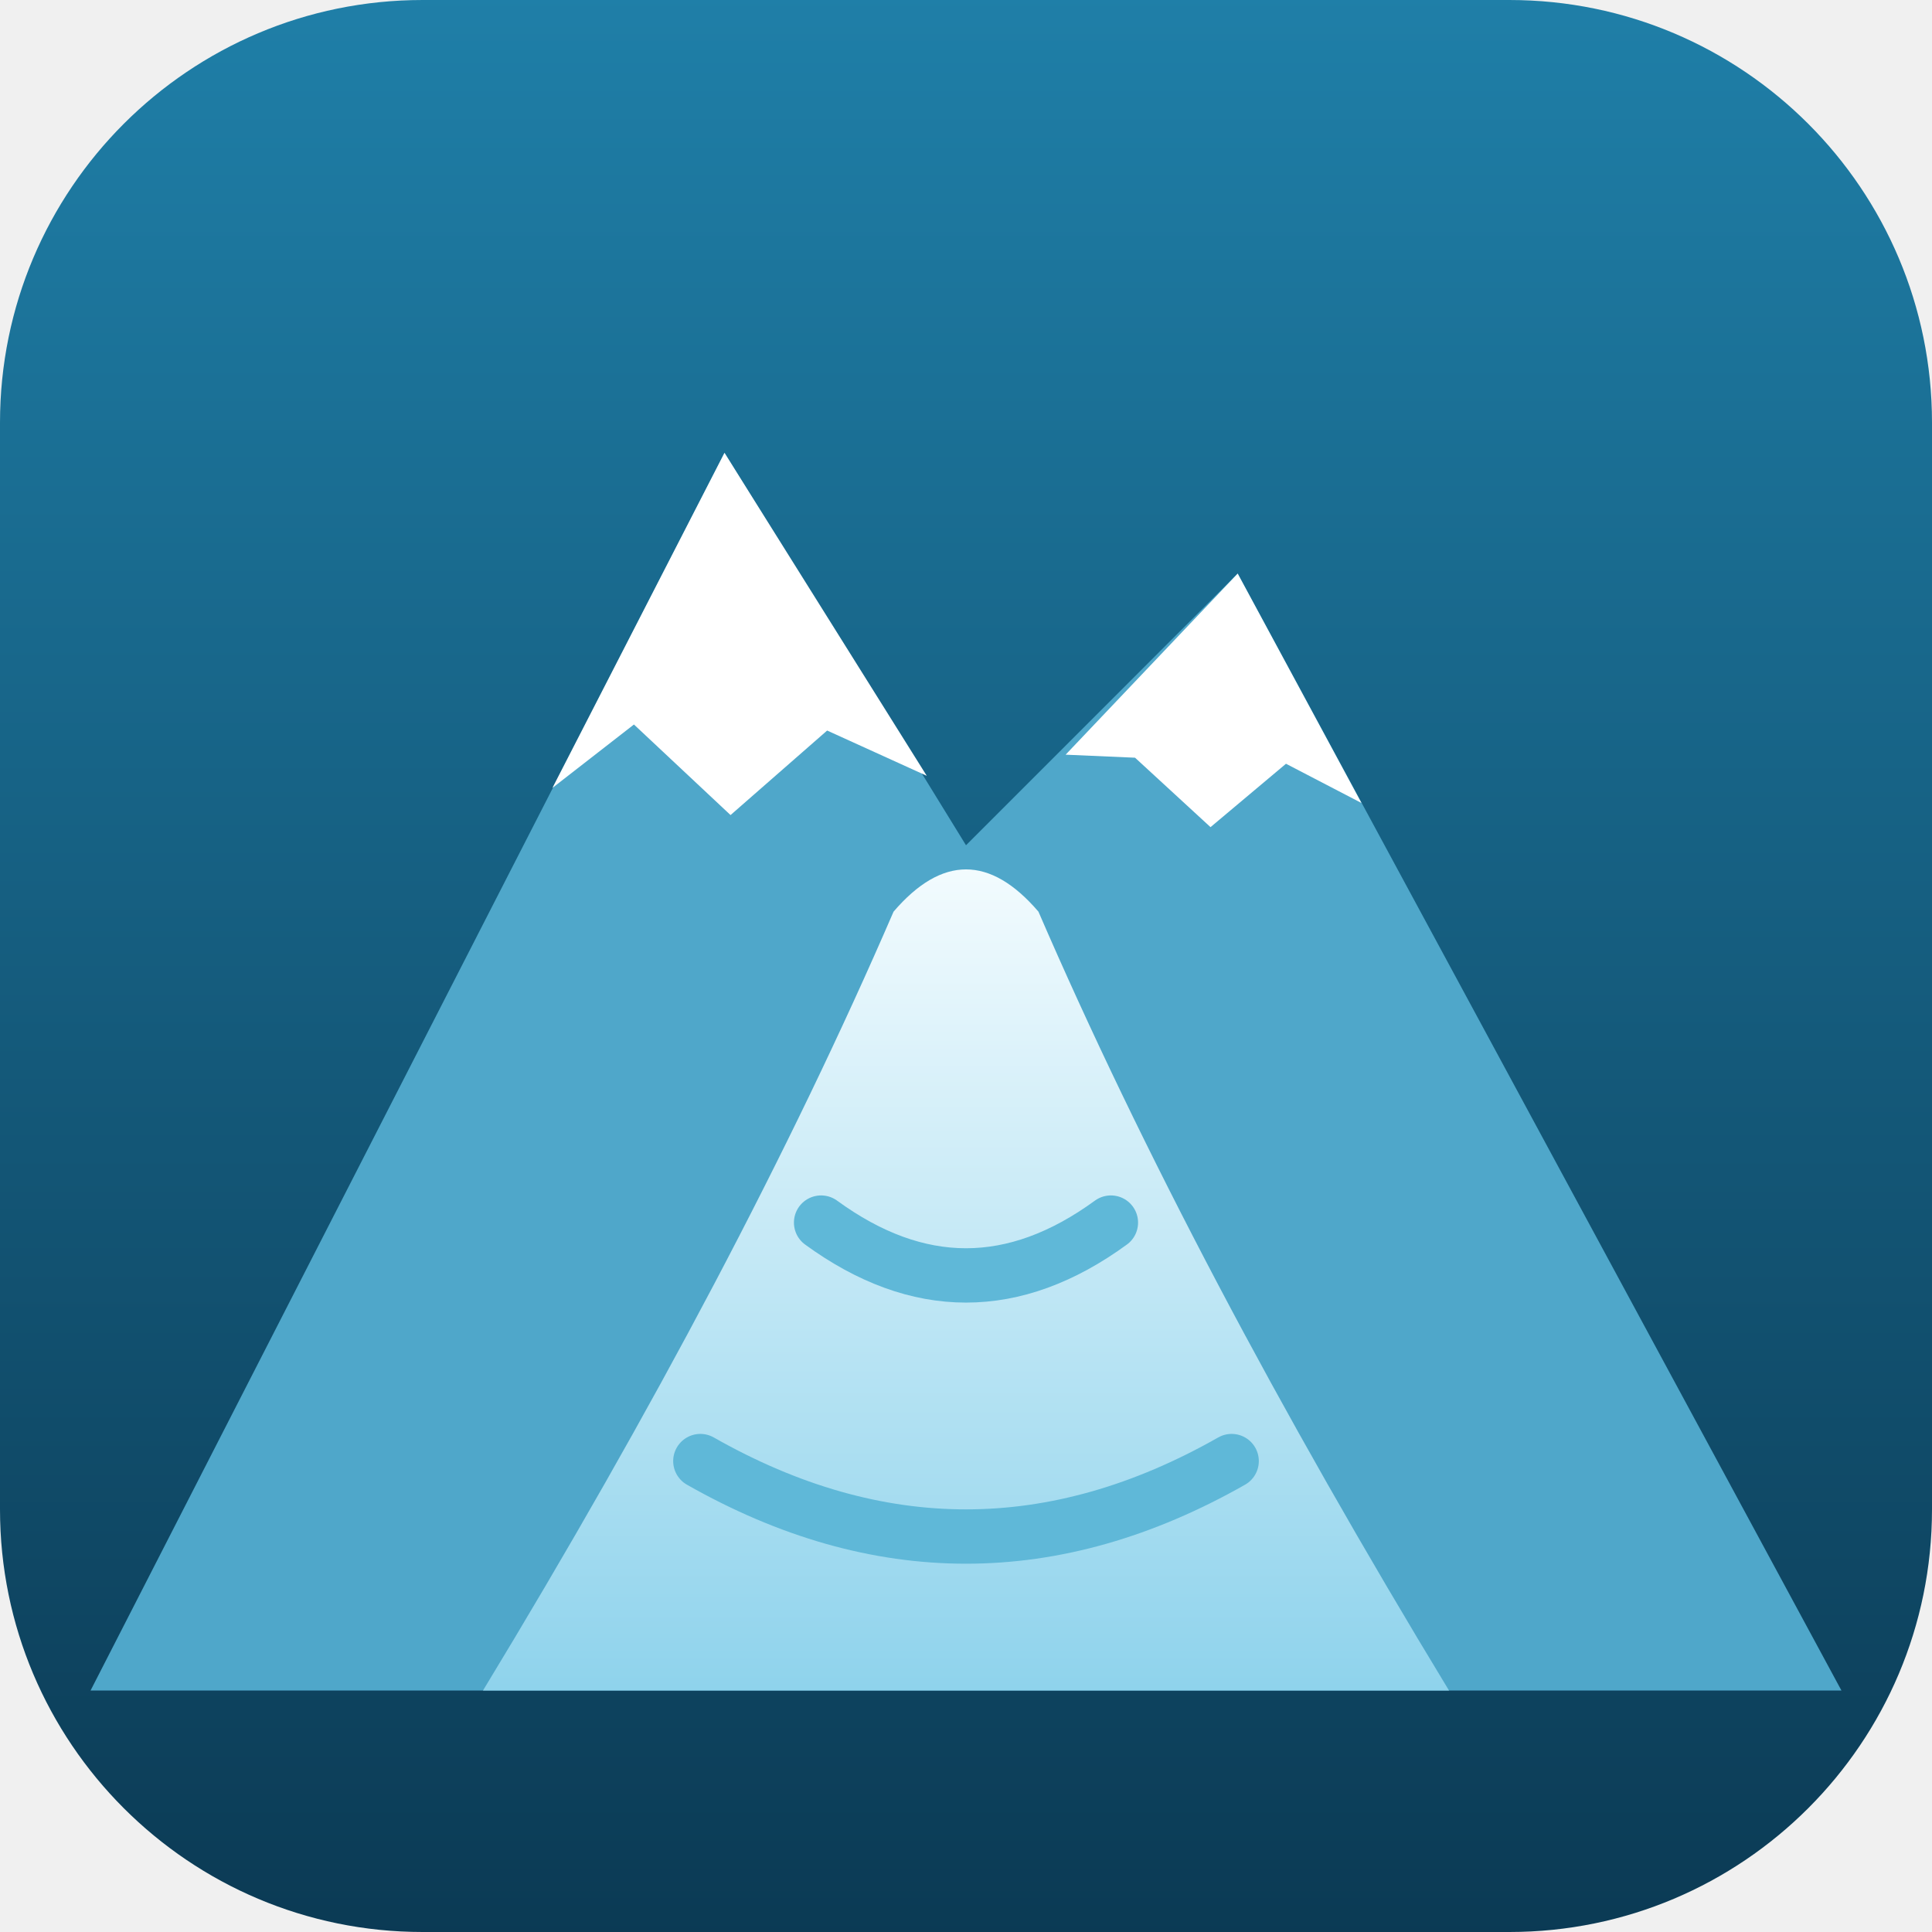
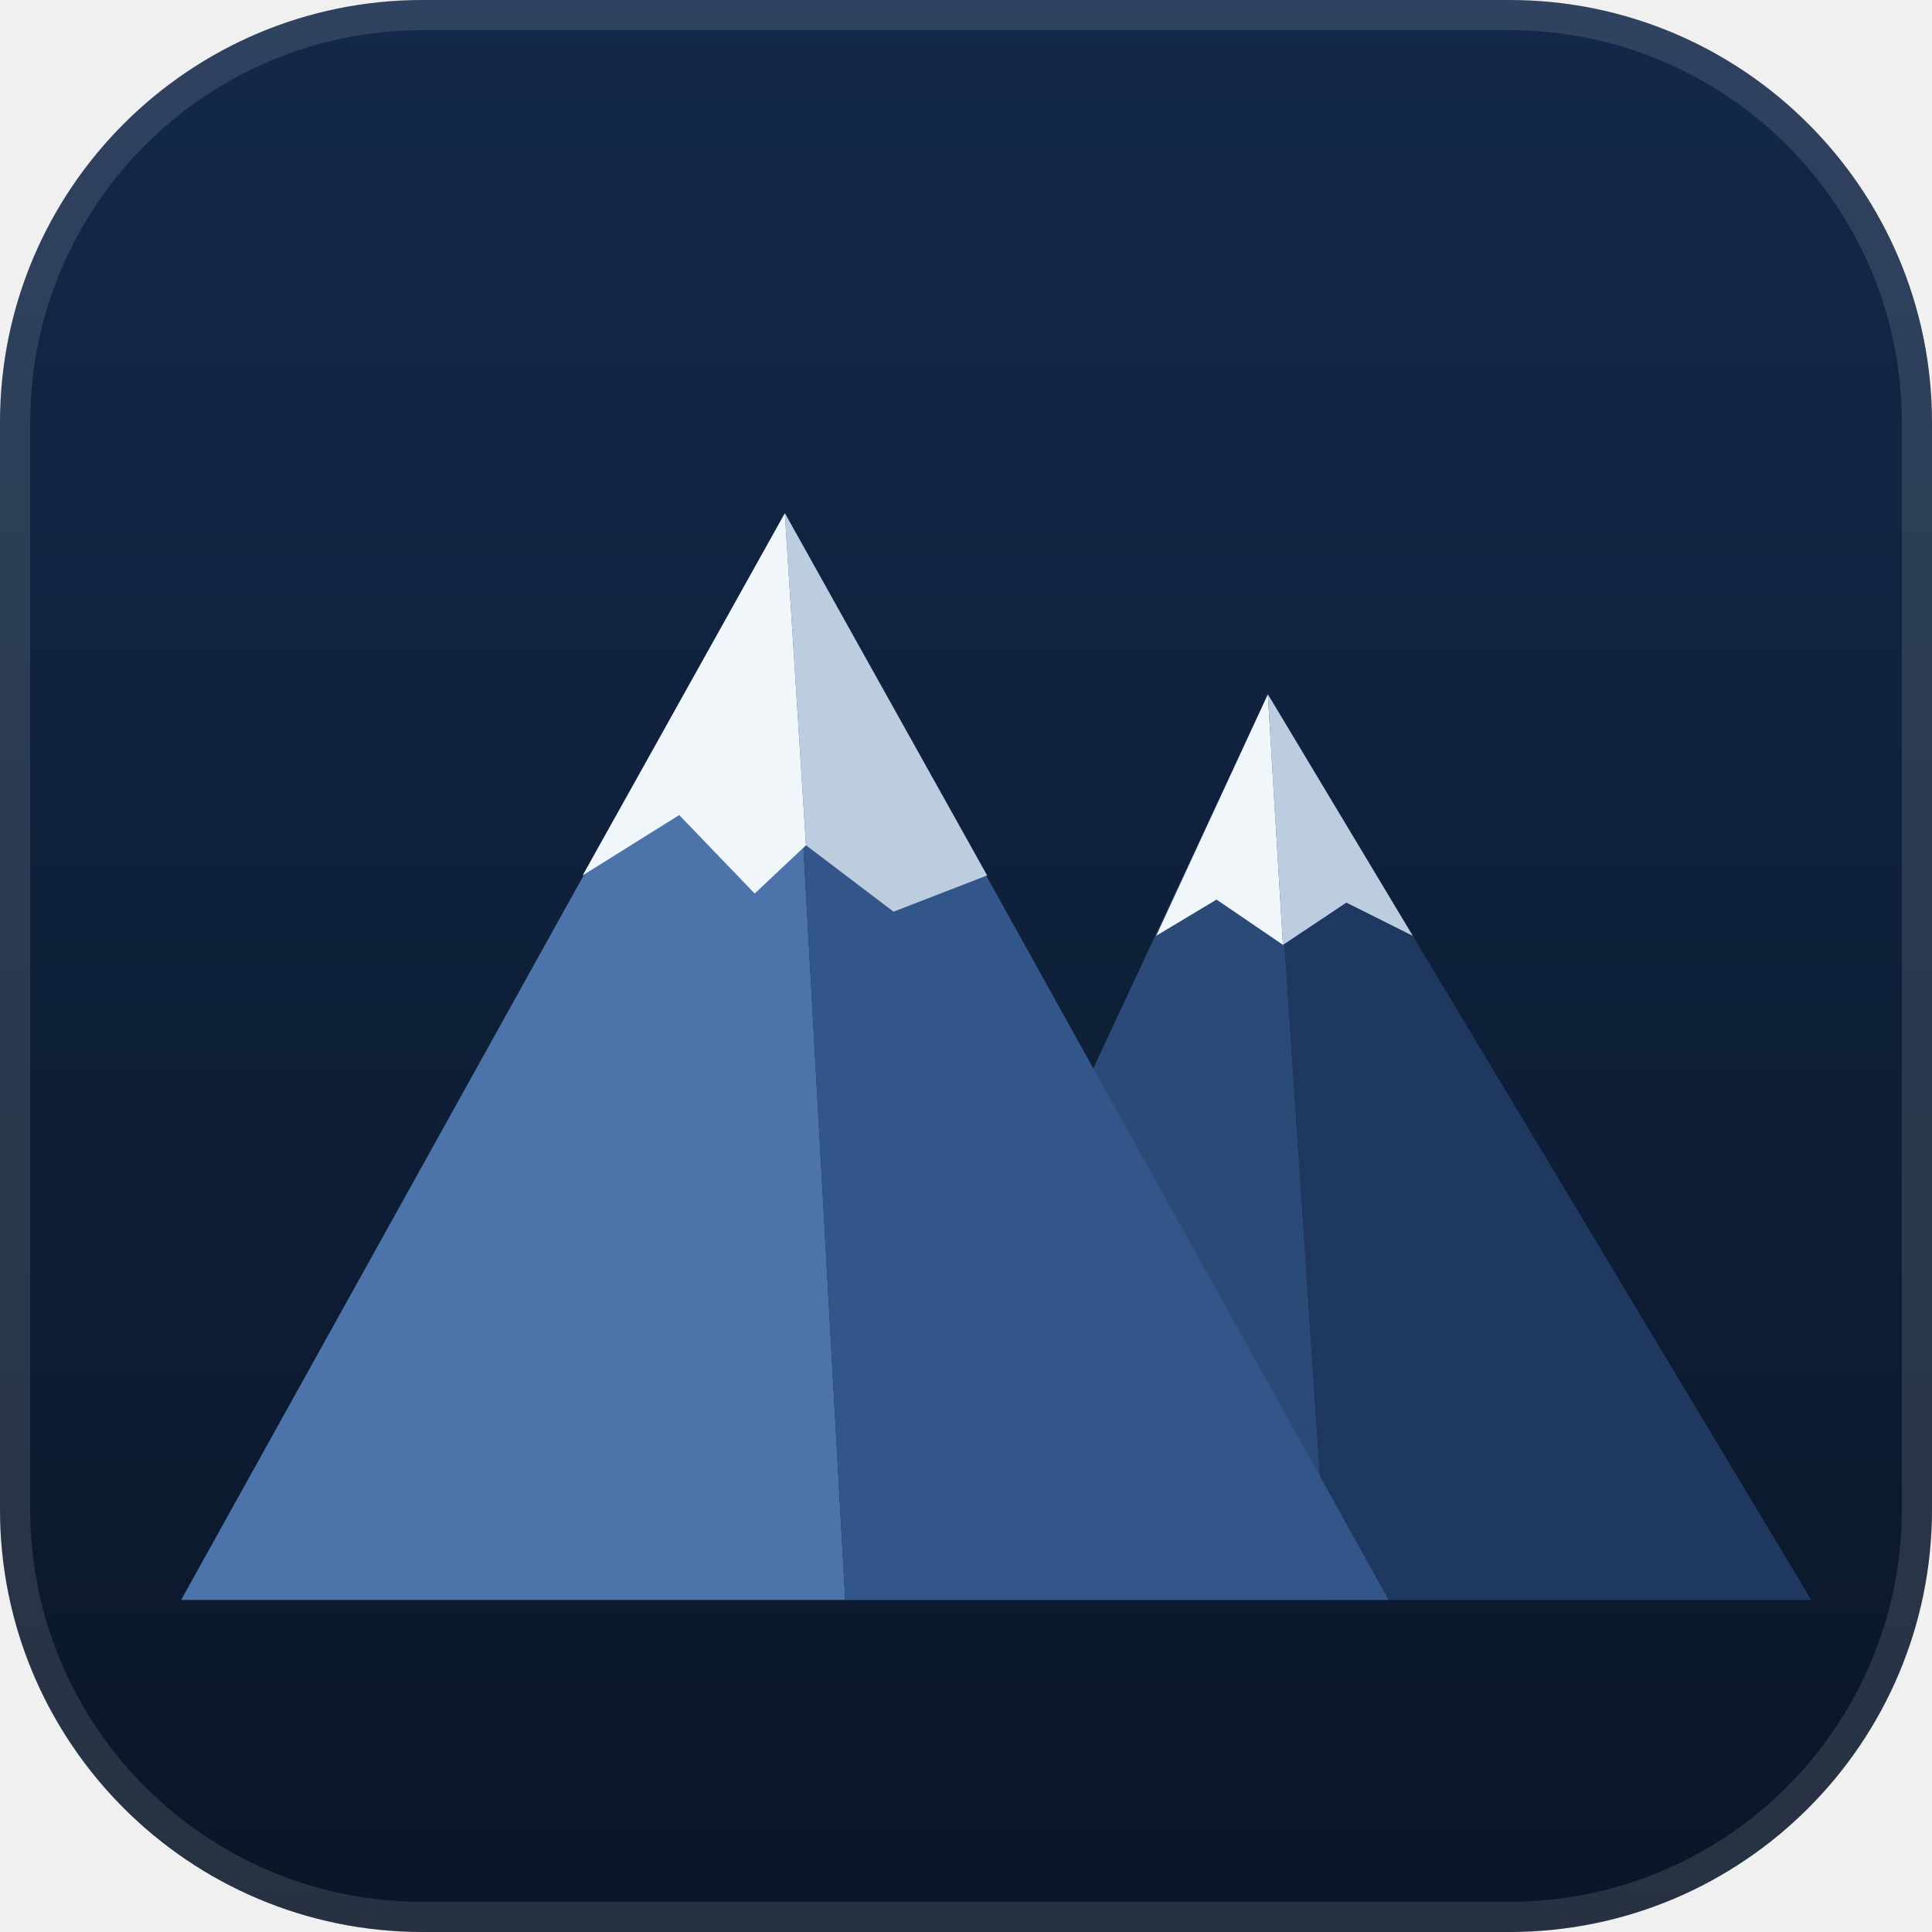
<svg xmlns="http://www.w3.org/2000/svg" viewBox="0 0 64 64">
  <defs>
    <linearGradient id="sky" x1="0" y1="0" x2="0" y2="1">
-       <stop offset="0" stop-color="#1f7fa8" />
-       <stop offset="1" stop-color="#0b3a54" />
-     </linearGradient>
-     <linearGradient id="ice" x1="0" y1="0" x2="0" y2="1">
-       <stop offset="0" stop-color="#f2fbfe" />
-       <stop offset="1" stop-color="#8fd3ec" />
+       <stop offset="0" stop-color="#13294a" />
+       <stop offset="1" stop-color="#0a1628" />
    </linearGradient>
  </defs>
  <rect width="64" height="64" rx="14" fill="url(#sky)" />
-   <path d="M3 56 L24 15 L32 28 L41 19 L61 56 Z" fill="#4fa7ca" />
-   <path d="M24 15 L30.7 25.7 L27.4 24.2 L24.2 27 L21 24 L18.3 26.1 Z" fill="#ffffff" />
-   <path d="M41 19 L45.1 26.6 L42.6 25.3 L40.1 27.4 L37.6 25.1 L35.3 25 Z" fill="#ffffff" />
-   <path d="M29.6 30.2 Q32 27.4 34.4 30.2 Q39.5 42 48 56 L16 56 Q24.5 42 29.6 30.2 Z" fill="url(#ice)" />
-   <path d="M27.2 40.5 Q32 44 36.8 40.5 M23.2 48.4 Q32 53.4 40.8 48.4" fill="none" stroke="#5fb8d8" stroke-width="1.8" stroke-linecap="round" />
+   <rect id="rim" x="0.5" y="0.5" width="63" height="63" rx="13.5" fill="none" stroke="#ffffff" stroke-opacity="0.12" stroke-width="1" />
+   <g transform="translate(0 3)">
+     <path d="M42 20 L28 50 L44 50 Z" fill="#2c4a78" />
+     <path d="M42 20 L44 50 L60 50 Z" fill="#1f3860" />
+     <path d="M26 14 L6 50 L28 50 Z" fill="#4d74aa" />
+     <path d="M26 14 L28 50 L46 50 Z" fill="#33568a" />
+     <path d="M42 20 L38.3 28 L40.3 26.8 L42.5 28.3 Z" fill="#f1f6fb" />
+     <path d="M42 20 L42.5 28.3 L44.6 26.9 L46.8 28 Z" fill="#bccde0" />
+     <path d="M26 14 L19.3 26 L22.5 24 L25 26.6 L26.7 25 Z" fill="#f1f6fb" />
+     <path d="M26 14 L26.7 25 L29.6 27.2 L32.7 26 Z" fill="#bccde0" />
+   </g>
</svg>
